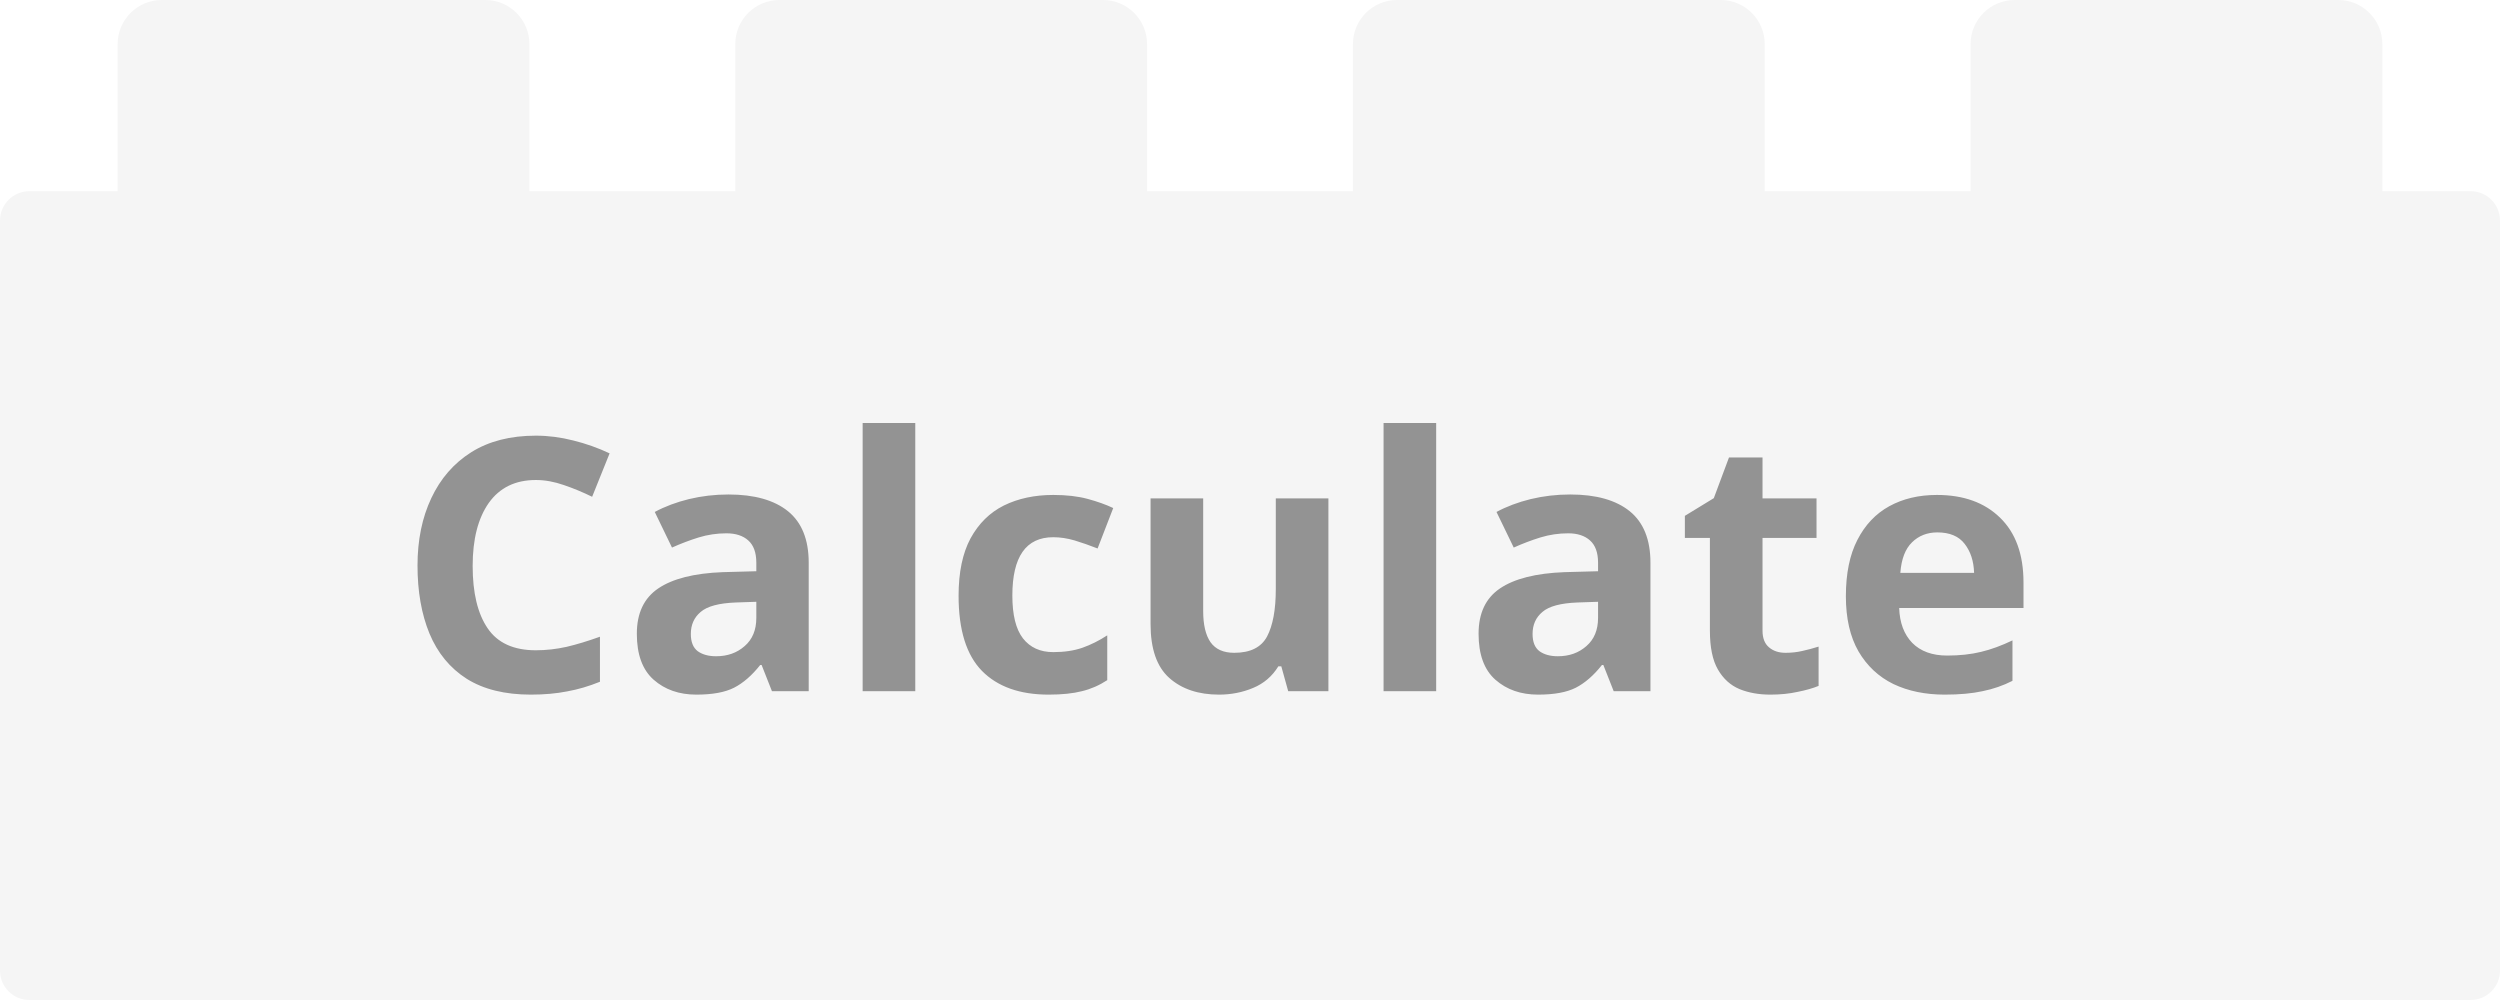
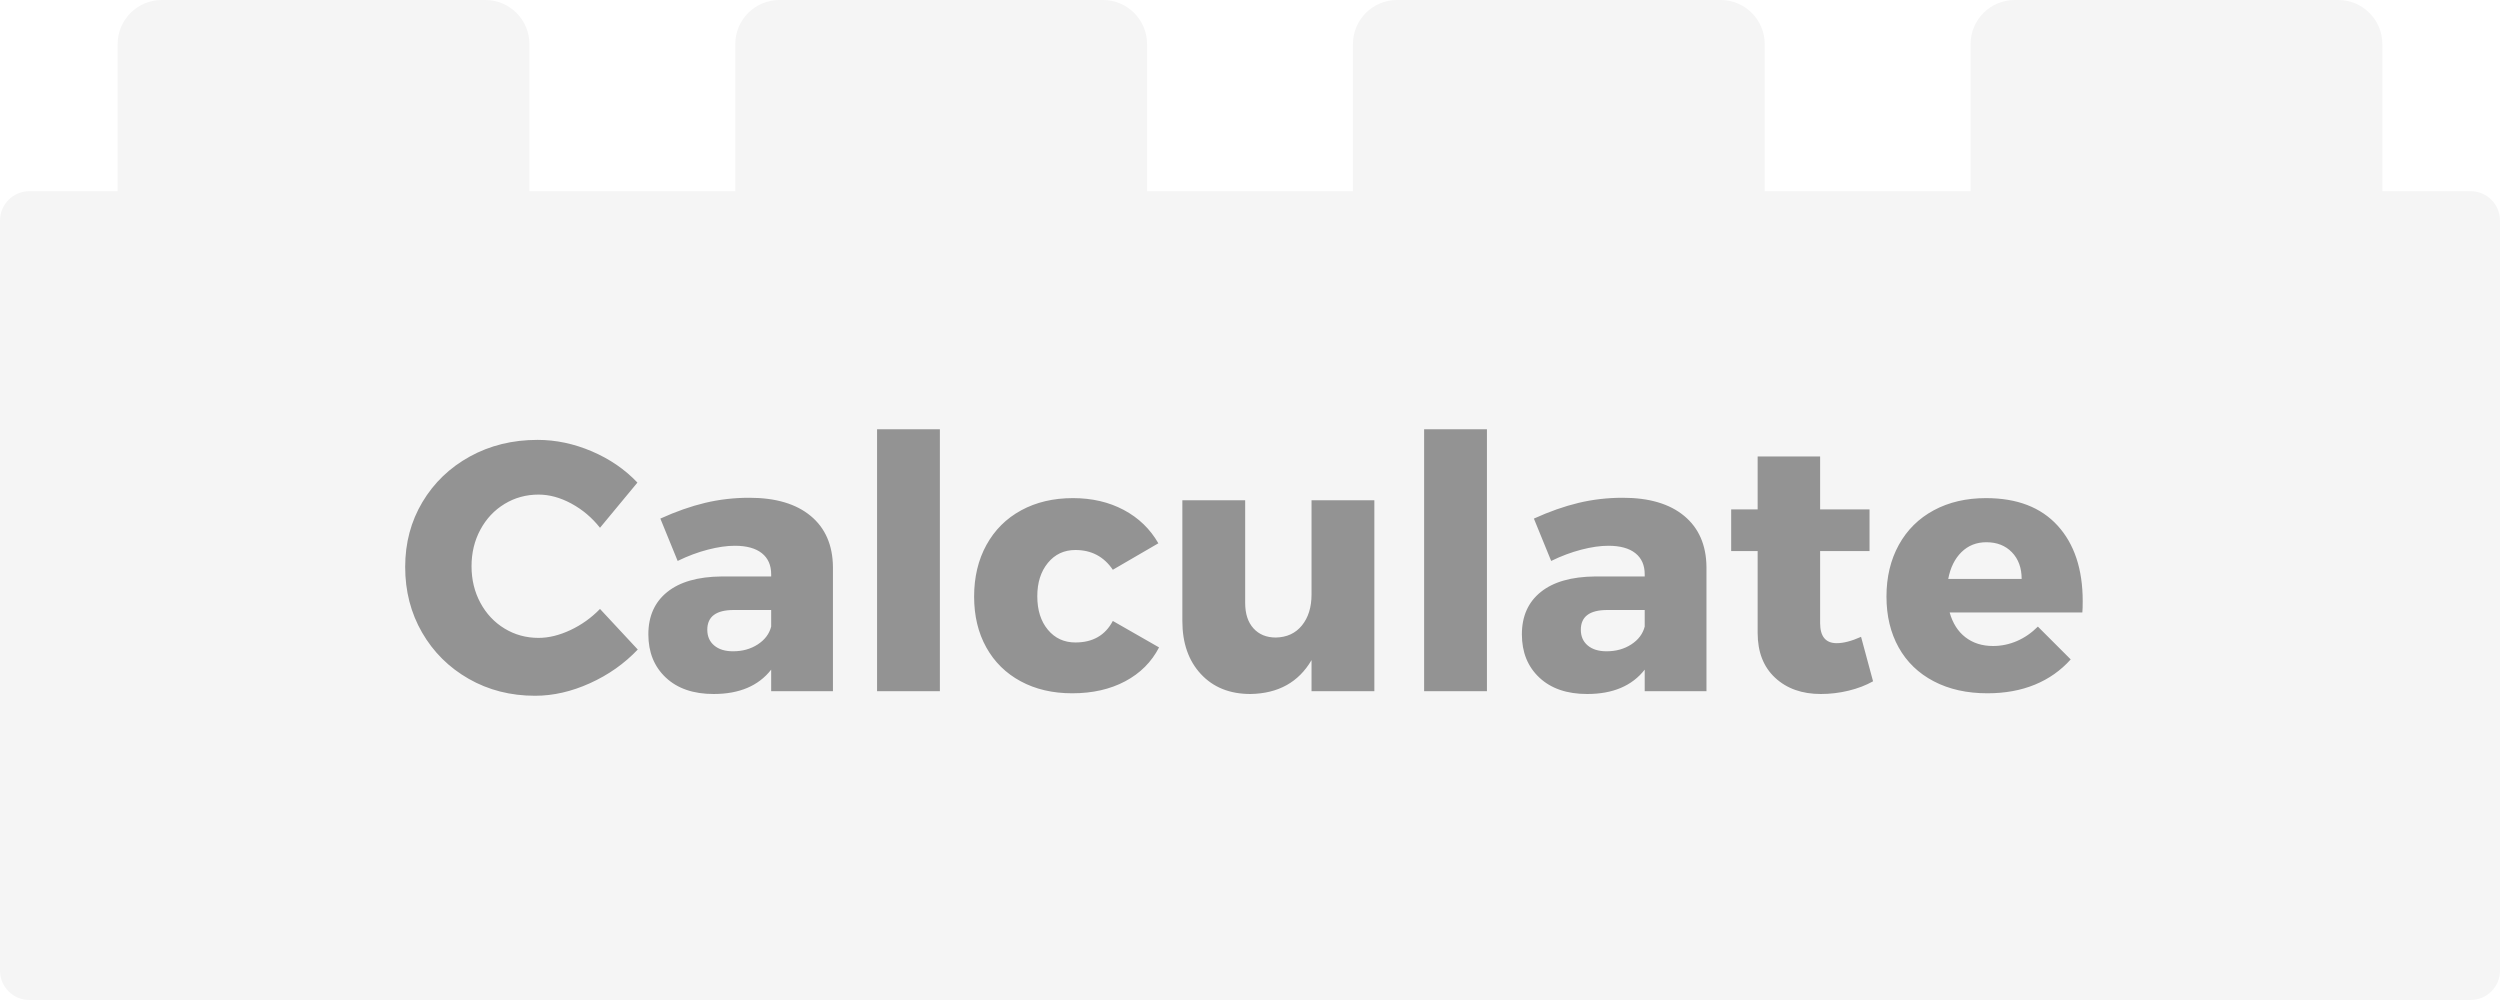
<svg xmlns="http://www.w3.org/2000/svg" width="170px" height="68px" viewBox="0 0 170 68" version="1.1">
  <defs />
-   <g id="InfoBox" stroke="none" stroke-width="1" fill="none" fill-rule="evenodd" transform="translate(-165, -407)">
-     <g id="Button/Calculate?Inactive" transform="translate(165, 407)">
-       <g id="Group-5-Copy-3">
-         <path d="M162,13 L168,13 C169.105,13 170,13.895 170,15 L170,66 C170,67.105 169.105,68 168,68 L2,68 C0.895,68 1.3527075e-16,67.105 0,66 L0,15 C-1.3527075e-16,13.895 0.895,13 2,13 L8,13 L8,3 C8,1.343 9.343,3.04359188e-16 11,0 L33,0 C34.657,-3.04359188e-16 36,1.343 36,3 L36,13 L50,13 L50,3 C50,1.343 51.343,3.04359188e-16 53,0 L75,0 C76.657,-3.04359188e-16 78,1.343 78,3 L78,13 L92,13 L92,3 C92,1.343 93.343,3.04359188e-16 95,0 L117,0 C118.657,-3.04359188e-16 120,1.343 120,3 L120,13 L134,13 L134,3 C134,1.343 135.343,3.04359188e-16 137,0 L159,0 C160.657,-3.04359188e-16 162,1.343 162,3 L162,13 Z" id="Combined-Shape" fill="#F5F5F5" />
-         <text id="Calculate" opacity="0.4" font-family="Montserrat-Bold, Montserrat" font-size="24" font-weight="bold" fill="#000000">
-           <tspan x="27" y="47">Calculate</tspan>
-         </text>
-       </g>
+   <g id="Symbols" stroke="none" stroke-width="1" fill="none" fill-rule="evenodd">
+     <g id="Group-5-Copy-3">
+       <path d="M162,13 L168,13 C169.105,13 170,13.895 170,15 L170,66 C170,67.105 169.105,68 168,68 L2,68 C0.895,68 1.3527075e-16,67.105 0,66 L0,15 C-1.3527075e-16,13.895 0.895,13 2,13 L8,13 L8,3 C8,1.343 9.343,3.04359188e-16 11,0 L33,0 C34.657,-3.04359188e-16 36,1.343 36,3 L36,13 L50,13 L50,3 C50,1.343 51.343,3.04359188e-16 53,0 L75,0 C76.657,-3.04359188e-16 78,1.343 78,3 L78,13 L92,13 L92,3 C92,1.343 93.343,3.04359188e-16 95,0 L117,0 C118.657,-3.04359188e-16 120,1.343 120,3 L120,13 L134,13 L134,3 C134,1.343 135.343,3.04359188e-16 137,0 L159,0 C160.657,-3.04359188e-16 162,1.343 162,3 L162,13 Z" id="Combined-Shape" fill="#F5F5F5" />
+       <path d="M40.8,35.888 C40.256,35.2 39.608,34.652 38.856,34.244 C38.104,33.836 37.36,33.632 36.624,33.632 C35.776,33.632 35.004,33.844 34.308,34.268 C33.612,34.692 33.064,35.276 32.664,36.02 C32.264,36.764 32.064,37.592 32.064,38.504 C32.064,39.416 32.264,40.244 32.664,40.988 C33.064,41.732 33.612,42.316 34.308,42.74 C35.004,43.164 35.776,43.376 36.624,43.376 C37.312,43.376 38.032,43.2 38.784,42.848 C39.536,42.496 40.208,42.016 40.8,41.408 L43.368,44.168 C42.456,45.128 41.372,45.892 40.116,46.46 C38.86,47.028 37.616,47.312 36.384,47.312 C34.72,47.312 33.216,46.928 31.872,46.16 C30.528,45.392 29.472,44.344 28.704,43.016 C27.936,41.688 27.552,40.2 27.552,38.552 C27.552,36.92 27.944,35.448 28.728,34.136 C29.512,32.824 30.588,31.792 31.956,31.04 C33.324,30.288 34.856,29.912 36.552,29.912 C37.8,29.912 39.032,30.172 40.248,30.692 C41.464,31.212 42.496,31.92 43.344,32.816 L40.8,35.888 Z M50.952,33.848 C52.744,33.848 54.136,34.26 55.128,35.084 C56.12,35.908 56.624,37.064 56.64,38.552 L56.64,47 L52.44,47 L52.44,45.536 C51.576,46.64 50.272,47.192 48.528,47.192 C47.152,47.192 46.068,46.82 45.276,46.076 C44.484,45.332 44.088,44.352 44.088,43.136 C44.088,41.904 44.516,40.944 45.372,40.256 C46.228,39.568 47.456,39.216 49.056,39.2 L52.44,39.2 L52.44,39.056 C52.44,38.432 52.228,37.952 51.804,37.616 C51.38,37.28 50.768,37.112 49.968,37.112 C49.424,37.112 48.812,37.2 48.132,37.376 C47.452,37.552 46.768,37.808 46.08,38.144 L44.904,35.264 C45.96,34.784 46.972,34.428 47.94,34.196 C48.908,33.964 49.912,33.848 50.952,33.848 Z M49.848,44.288 C50.488,44.288 51.048,44.132 51.528,43.82 C52.008,43.508 52.312,43.104 52.44,42.608 L52.44,41.48 L49.896,41.48 C48.696,41.48 48.096,41.928 48.096,42.824 C48.096,43.272 48.252,43.628 48.564,43.892 C48.876,44.156 49.304,44.288 49.848,44.288 Z M59.64,29.192 L63.912,29.192 L63.912,47 L59.64,47 L59.64,29.192 Z M75.672,38.744 C75.064,37.848 74.216,37.4 73.128,37.4 C72.36,37.4 71.736,37.692 71.256,38.276 C70.776,38.86 70.536,39.616 70.536,40.544 C70.536,41.488 70.776,42.248 71.256,42.824 C71.736,43.4 72.36,43.688 73.128,43.688 C74.312,43.688 75.16,43.2 75.672,42.224 L78.816,44.024 C78.304,45.016 77.536,45.784 76.512,46.328 C75.488,46.872 74.288,47.144 72.912,47.144 C71.584,47.144 70.416,46.872 69.408,46.328 C68.4,45.784 67.62,45.016 67.068,44.024 C66.516,43.032 66.24,41.88 66.24,40.568 C66.24,39.24 66.52,38.068 67.08,37.052 C67.64,36.036 68.428,35.252 69.444,34.7 C70.46,34.148 71.632,33.872 72.96,33.872 C74.256,33.872 75.408,34.14 76.416,34.676 C77.424,35.212 78.208,35.968 78.768,36.944 L75.672,38.744 Z M93.456,34.016 L93.456,47 L89.184,47 L89.184,44.888 C88.304,46.392 86.92,47.16 85.032,47.192 C83.624,47.192 82.5,46.74 81.66,45.836 C80.82,44.932 80.4,43.728 80.4,42.224 L80.4,34.016 L84.672,34.016 L84.672,41 C84.672,41.736 84.86,42.312 85.236,42.728 C85.612,43.144 86.12,43.352 86.76,43.352 C87.512,43.336 88.104,43.06 88.536,42.524 C88.968,41.988 89.184,41.288 89.184,40.424 L89.184,34.016 L93.456,34.016 Z M96.84,29.192 L101.112,29.192 L101.112,47 L96.84,47 L96.84,29.192 Z M110.352,33.848 C112.144,33.848 113.536,34.26 114.528,35.084 C115.52,35.908 116.024,37.064 116.04,38.552 L116.04,47 L111.84,47 L111.84,45.536 C110.976,46.64 109.672,47.192 107.928,47.192 C106.552,47.192 105.468,46.82 104.676,46.076 C103.884,45.332 103.488,44.352 103.488,43.136 C103.488,41.904 103.916,40.944 104.772,40.256 C105.628,39.568 106.856,39.216 108.456,39.2 L111.84,39.2 L111.84,39.056 C111.84,38.432 111.628,37.952 111.204,37.616 C110.78,37.28 110.168,37.112 109.368,37.112 C108.824,37.112 108.212,37.2 107.532,37.376 C106.852,37.552 106.168,37.808 105.48,38.144 L104.304,35.264 C105.36,34.784 106.372,34.428 107.34,34.196 C108.308,33.964 109.312,33.848 110.352,33.848 Z M109.248,44.288 C109.888,44.288 110.448,44.132 110.928,43.82 C111.408,43.508 111.712,43.104 111.84,42.608 L111.84,41.48 L109.296,41.48 C108.096,41.48 107.496,41.928 107.496,42.824 C107.496,43.272 107.652,43.628 107.964,43.892 C108.276,44.156 108.704,44.288 109.248,44.288 Z M127.368,46.328 C126.888,46.6 126.336,46.812 125.712,46.964 C125.088,47.116 124.456,47.192 123.816,47.192 C122.536,47.192 121.5,46.824 120.708,46.088 C119.916,45.352 119.52,44.336 119.52,43.04 L119.52,37.472 L117.72,37.472 L117.72,34.64 L119.52,34.64 L119.52,31.04 L123.768,31.04 L123.768,34.64 L127.128,34.64 L127.128,37.472 L123.768,37.472 L123.768,42.368 C123.768,43.28 124.144,43.736 124.896,43.736 C125.36,43.736 125.912,43.592 126.552,43.304 L127.368,46.328 Z M135.048,33.872 C137.16,33.872 138.784,34.496 139.92,35.744 C141.056,36.992 141.624,38.704 141.624,40.88 C141.624,41.216 141.616,41.472 141.6,41.648 L132.576,41.648 C132.784,42.384 133.144,42.948 133.656,43.34 C134.168,43.732 134.792,43.928 135.528,43.928 C136.088,43.928 136.628,43.816 137.148,43.592 C137.668,43.368 138.144,43.04 138.576,42.608 L140.808,44.84 C140.136,45.592 139.324,46.164 138.372,46.556 C137.42,46.948 136.344,47.144 135.144,47.144 C133.752,47.144 132.536,46.872 131.496,46.328 C130.456,45.784 129.66,45.016 129.108,44.024 C128.556,43.032 128.28,41.88 128.28,40.568 C128.28,39.24 128.56,38.068 129.12,37.052 C129.68,36.036 130.472,35.252 131.496,34.7 C132.52,34.148 133.704,33.872 135.048,33.872 Z M137.472,39.368 C137.472,38.616 137.252,38.012 136.812,37.556 C136.372,37.1 135.792,36.872 135.072,36.872 C134.4,36.872 133.836,37.096 133.38,37.544 C132.924,37.992 132.624,38.6 132.48,39.368 L137.472,39.368 Z" id="Calculate" fill="#000000" opacity="0.4" />
    </g>
  </g>
</svg>
